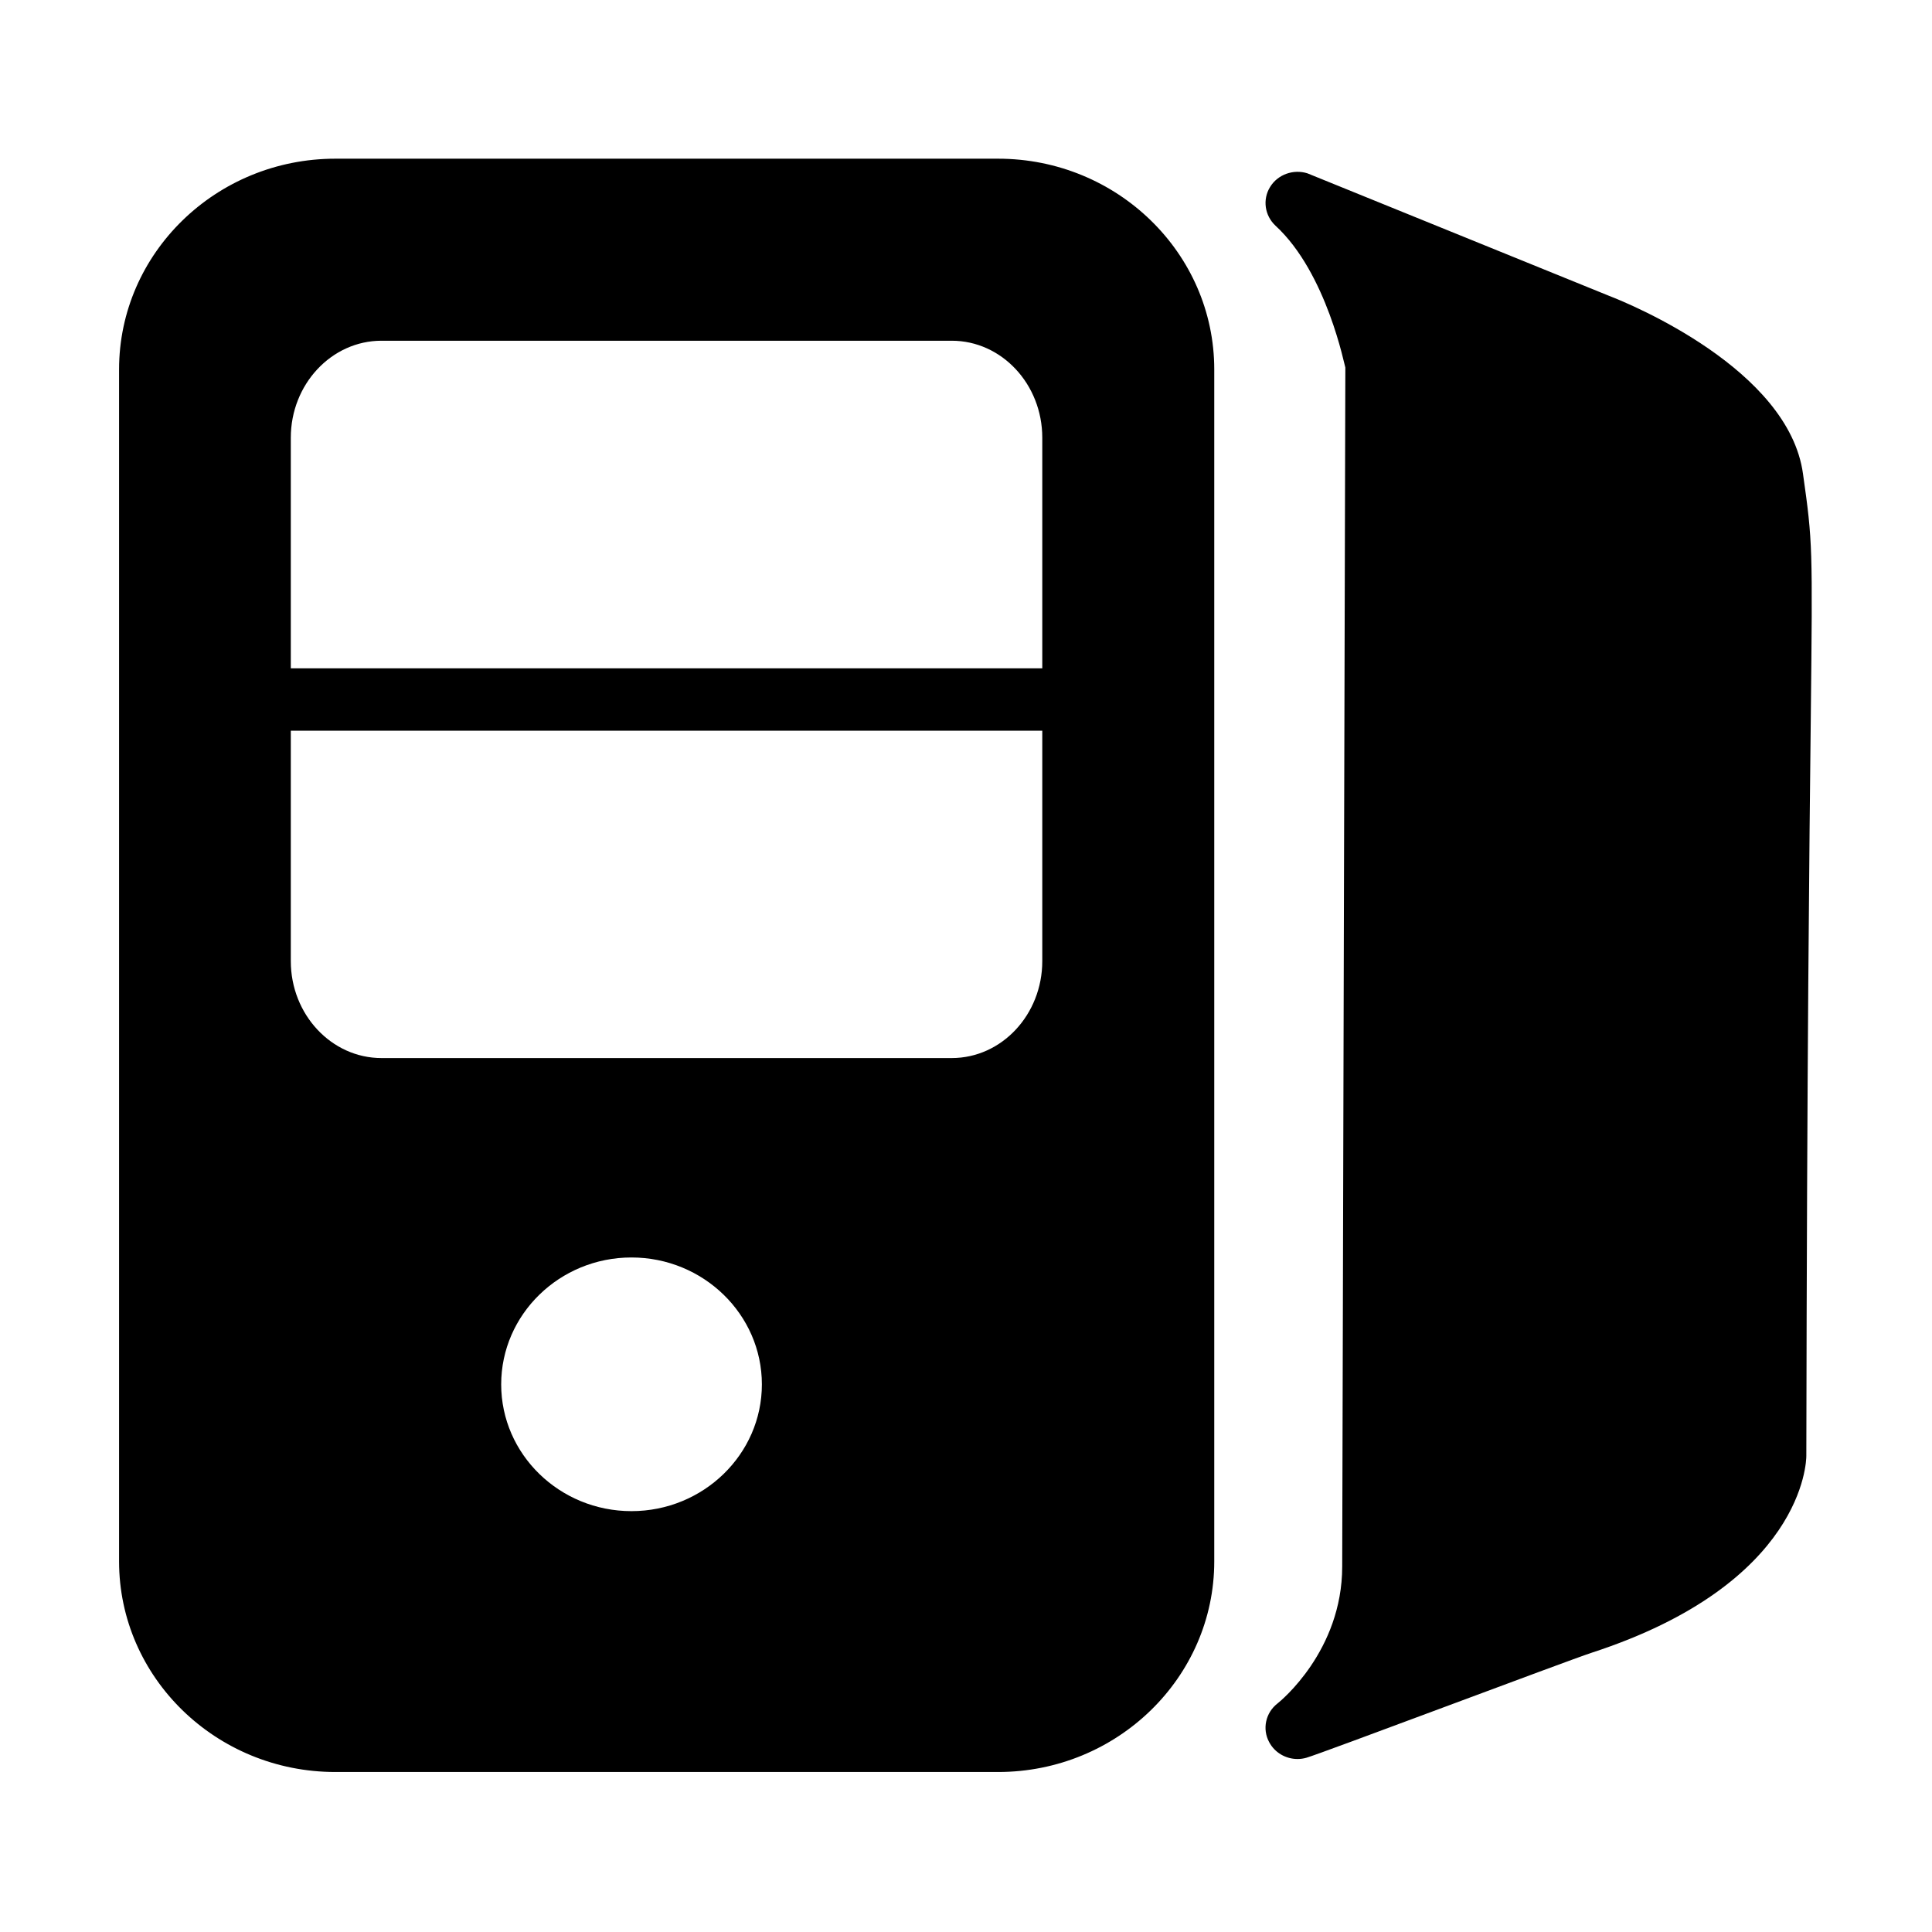
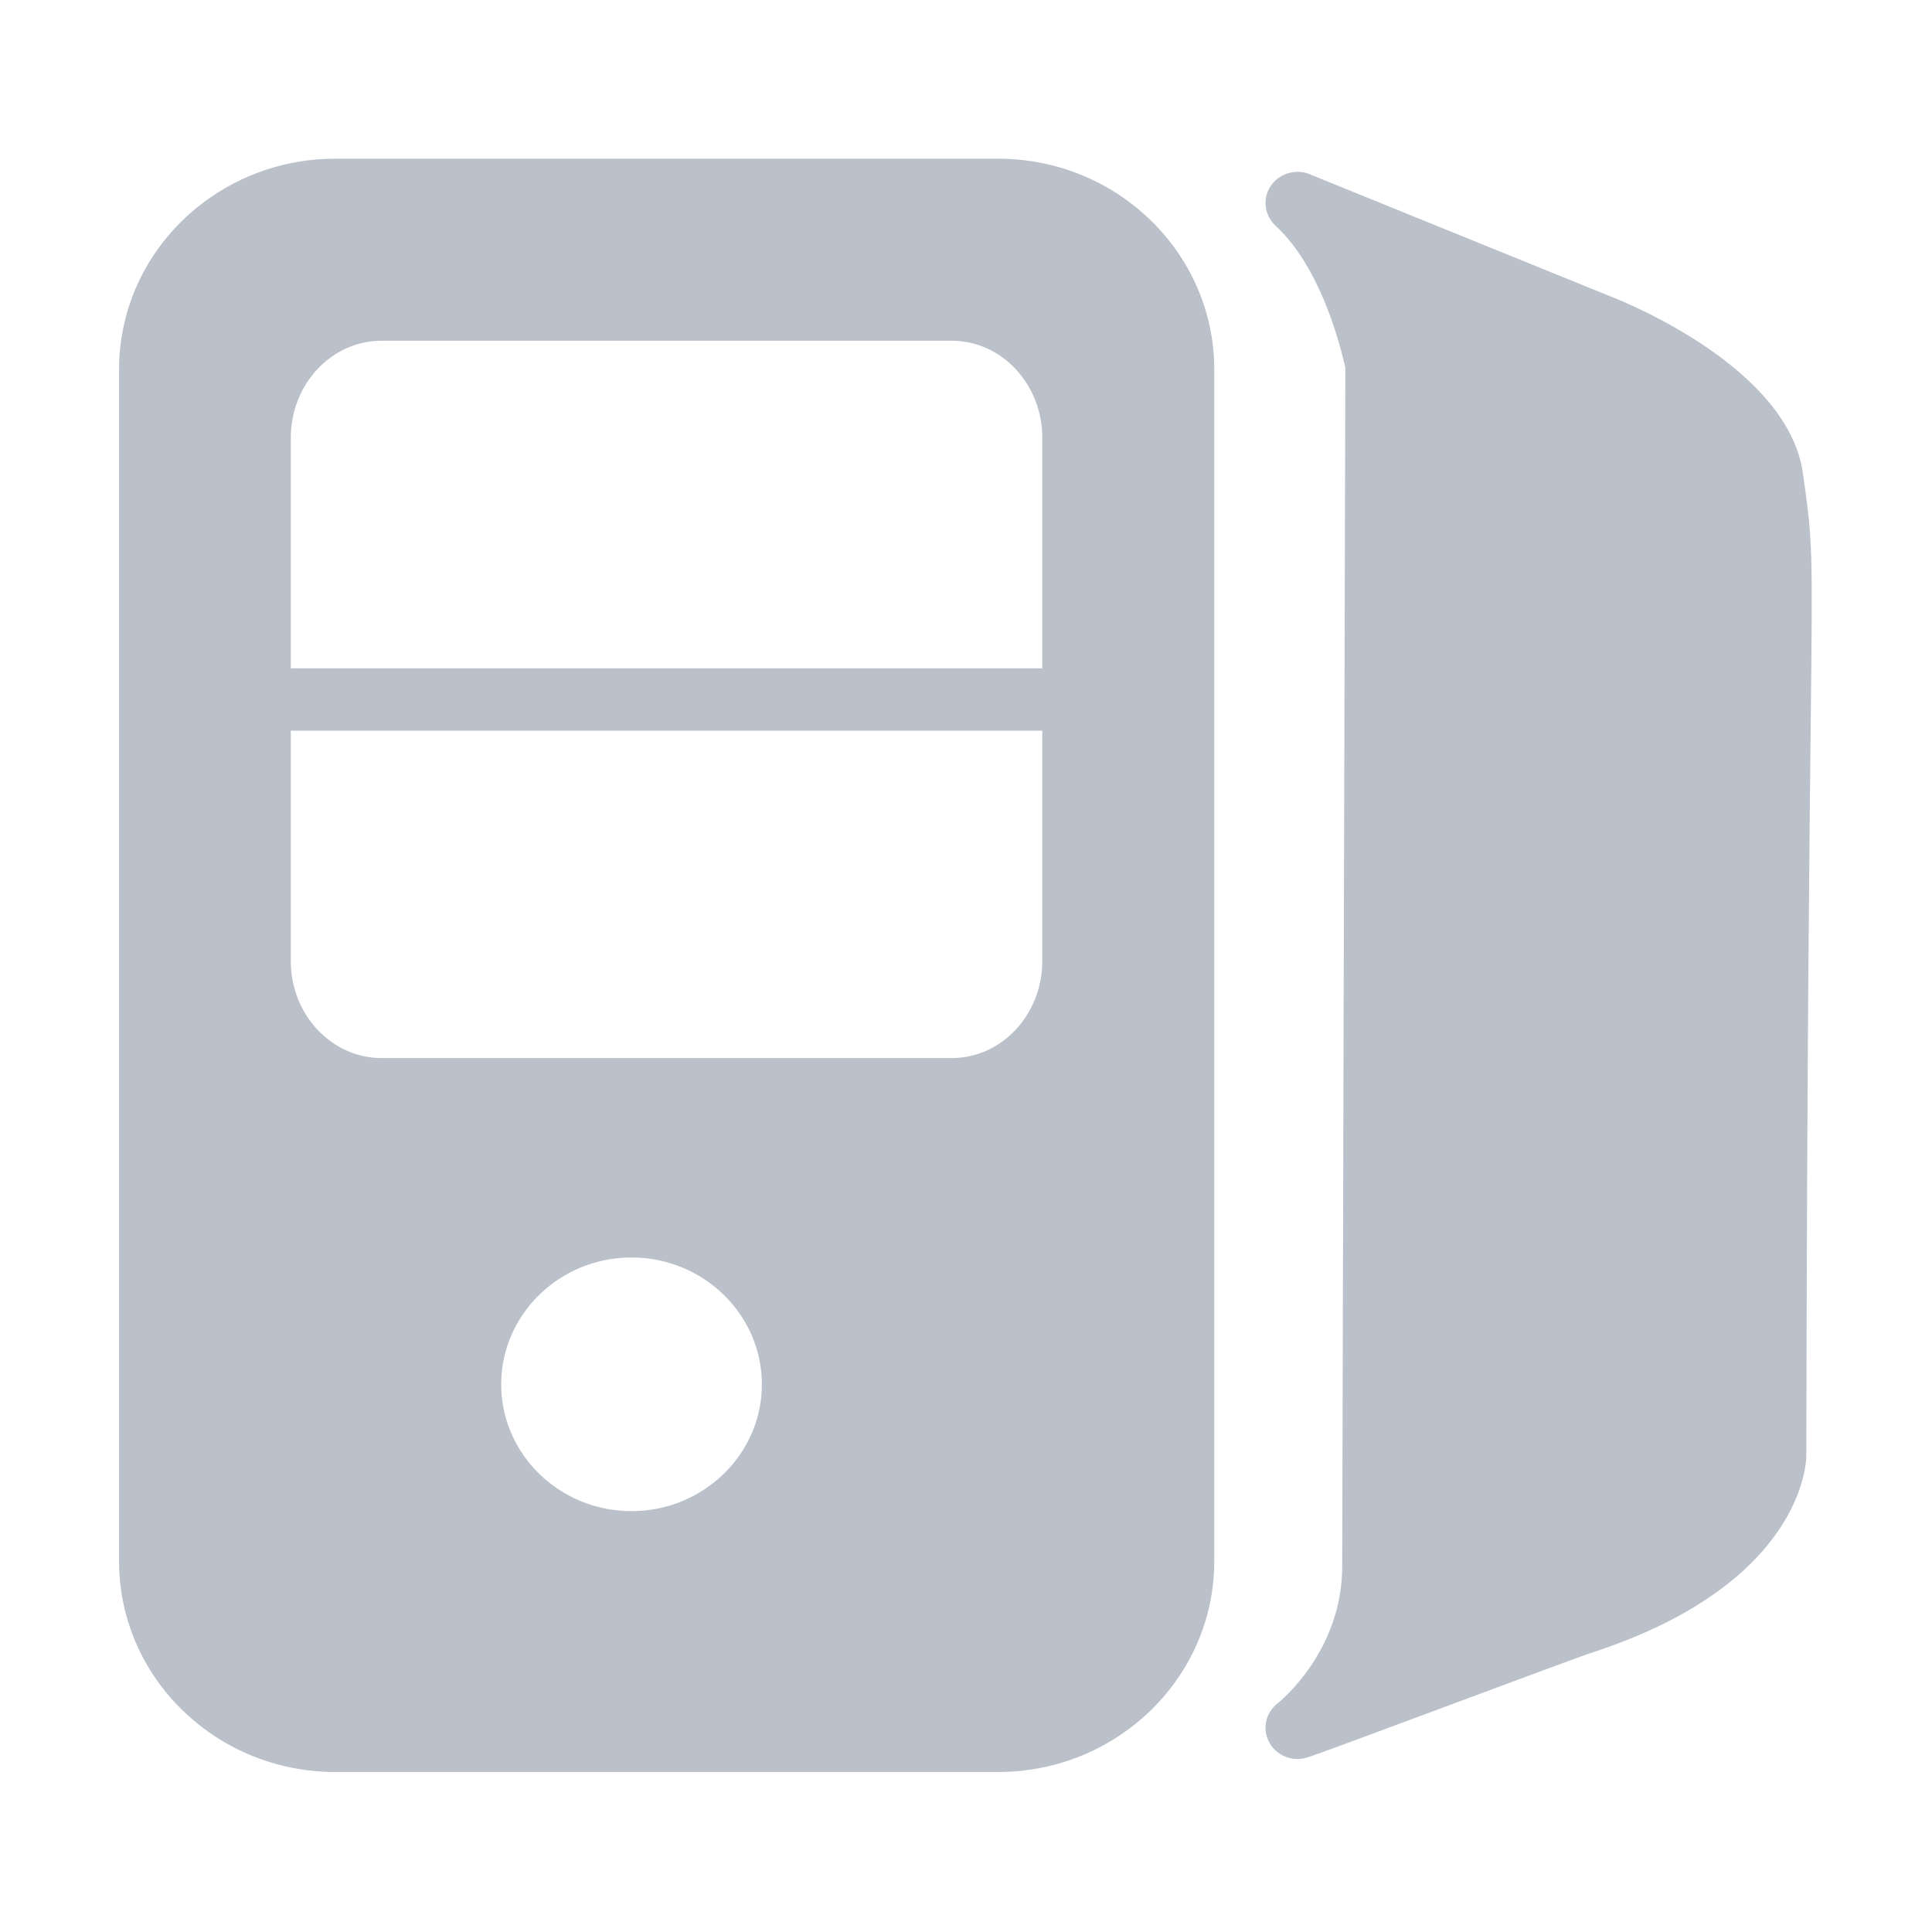
- <svg xmlns="http://www.w3.org/2000/svg" t="1521186492249" class="icon" style="" viewBox="0 0 1024 1024" version="1.1" p-id="3734" width="32" height="32">
+ <svg xmlns="http://www.w3.org/2000/svg" t="1521187093416" class="icon" style="" viewBox="0 0 1024 1024" version="1.1" p-id="3891" width="32" height="32">
  <defs>
    <style type="text/css" />
  </defs>
-   <path d="M955.636 251.215c-7.544-55.599-91.941-90.231-102.645-94.355l-160.020-64.986c-7.414-2.369-15.792 0.591-19.826 7.281-4.080 6.624-2.807 15.155 2.895 20.464 27.371 25.179 36.759 75.185 37.022 75.185 0 7.325-1.667 619.64-1.667 635.476 0 44.699-32.723 71.369-34.302 72.598-6.315 4.912-8.159 13.511-4.429 20.441 2.939 5.615 8.817 8.992 15.044 8.992 1.58 0 3.159-0.22 4.694-0.659 7.501-2.104 138.087-51.366 151.071-55.621 112.69-36.67 113.918-101.658 113.918-104.377 0.351-210.86 1.625-325.37 2.369-391.695 0.965-90.712 1.007-92.467-4.124-128.745zM529.004 84.11h-351.273c-63.253 0-114.62 50.095-114.62 111.682v631.769c0 61.543 51.366 111.638 114.62 111.638h351.273c63.166 0 114.576-50.095 114.576-111.638v-631.769c-0.001-61.586-51.411-111.682-114.576-111.682zM334.681 800.934c-38.074 0-69.043-30.136-69.043-67.18 0-37.087 30.969-67.268 69.043-67.268 38.075 0 69.131 30.18 69.131 67.268 0 37.045-31.056 67.18-69.131 67.18zM552.428 509.407c0 28.335-21.495 51.387-47.988 51.387h-302.232c-26.495 0-48.077-23.051-48.077-51.387v-122.121h398.297v122.121zM552.428 354.212h-398.297v-122.209c0-28.336 21.581-51.41 48.077-51.41h302.232c26.493 0 47.988 23.073 47.988 51.41v122.209z" p-id="3735" />
+   <path d="M955.636 251.215c-7.544-55.599-91.941-90.231-102.645-94.355l-160.020-64.986c-7.414-2.369-15.792 0.591-19.826 7.281-4.080 6.624-2.807 15.155 2.895 20.464 27.371 25.179 36.759 75.185 37.022 75.185 0 7.325-1.667 619.64-1.667 635.476 0 44.699-32.723 71.369-34.302 72.598-6.315 4.912-8.159 13.511-4.429 20.441 2.939 5.615 8.817 8.992 15.044 8.992 1.58 0 3.159-0.22 4.694-0.659 7.501-2.104 138.087-51.366 151.071-55.621 112.69-36.67 113.918-101.658 113.918-104.377 0.351-210.86 1.625-325.37 2.369-391.695 0.965-90.712 1.007-92.467-4.124-128.745zM529.004 84.11h-351.273c-63.253 0-114.62 50.095-114.62 111.682v631.769c0 61.543 51.366 111.638 114.62 111.638h351.273c63.166 0 114.576-50.095 114.576-111.638v-631.769c-0.001-61.586-51.411-111.682-114.576-111.682zM334.681 800.934c-38.074 0-69.043-30.136-69.043-67.18 0-37.087 30.969-67.268 69.043-67.268 38.075 0 69.131 30.18 69.131 67.268 0 37.045-31.056 67.18-69.131 67.18zM552.428 509.407c0 28.335-21.495 51.387-47.988 51.387h-302.232c-26.495 0-48.077-23.051-48.077-51.387v-122.121h398.297v122.121zM552.428 354.212h-398.297v-122.209c0-28.336 21.581-51.41 48.077-51.41h302.232c26.493 0 47.988 23.073 47.988 51.41v122.209z" p-id="3892" fill="#bac1ca" />
</svg>
